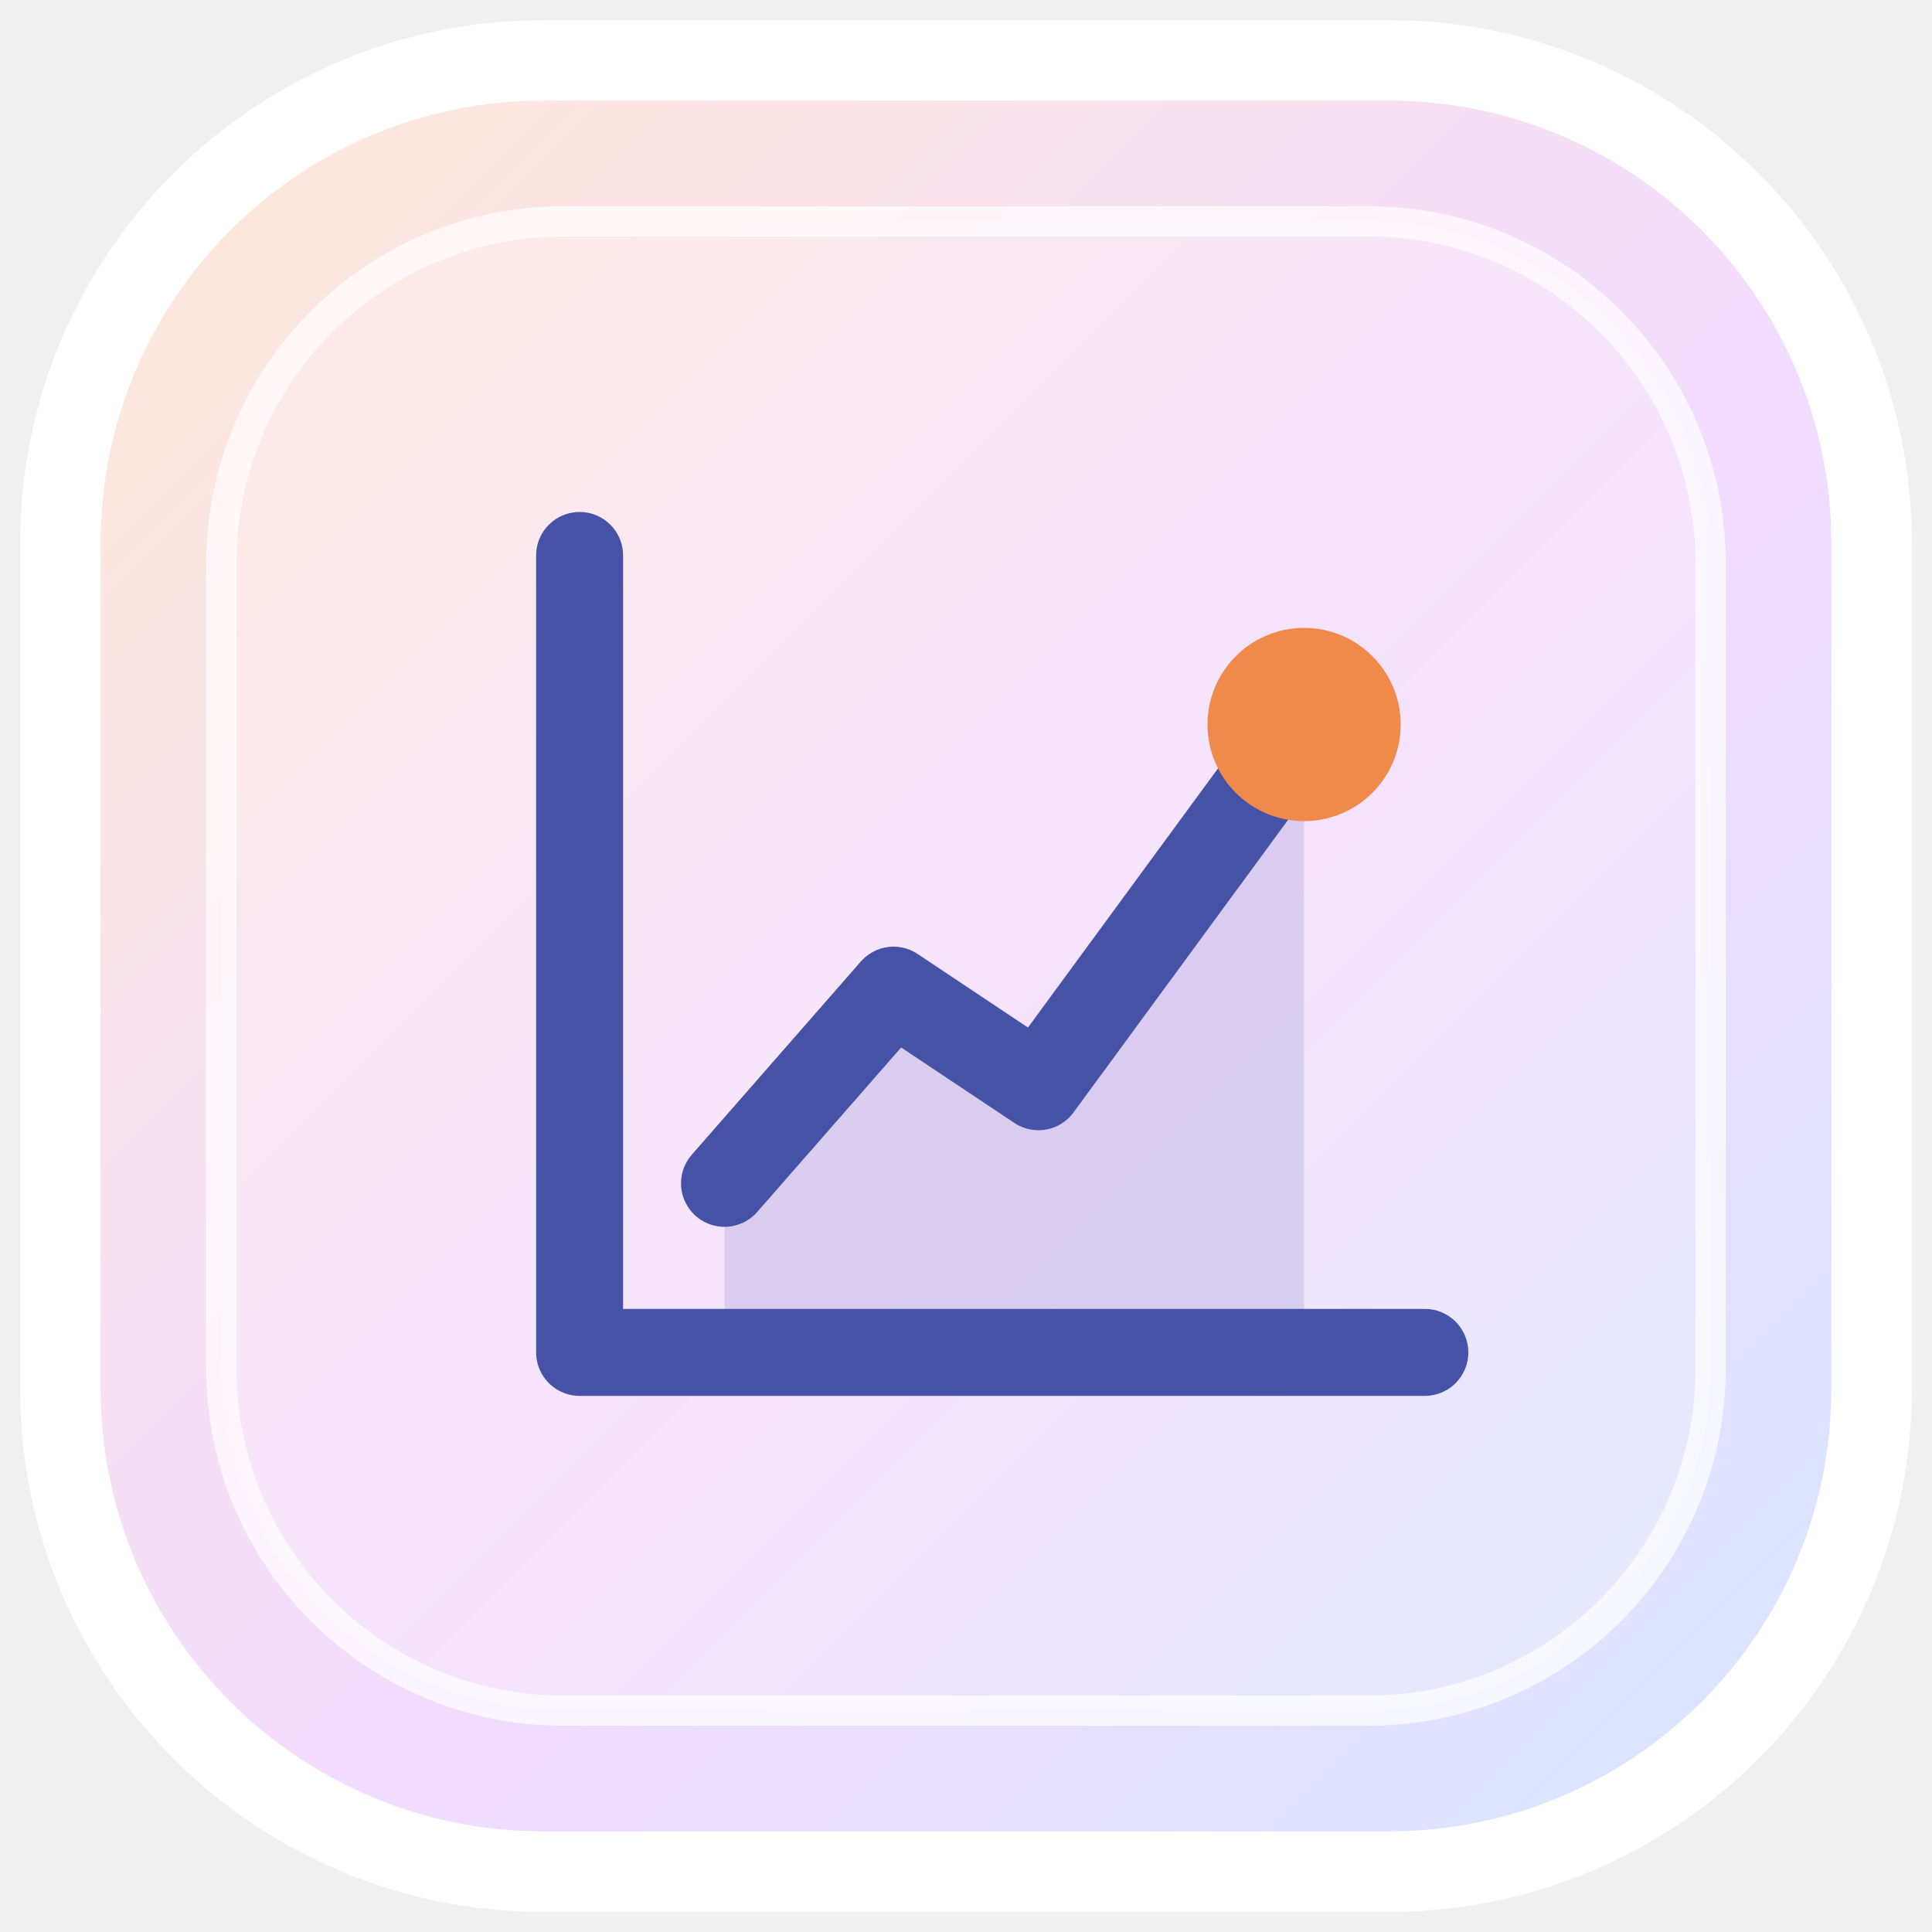
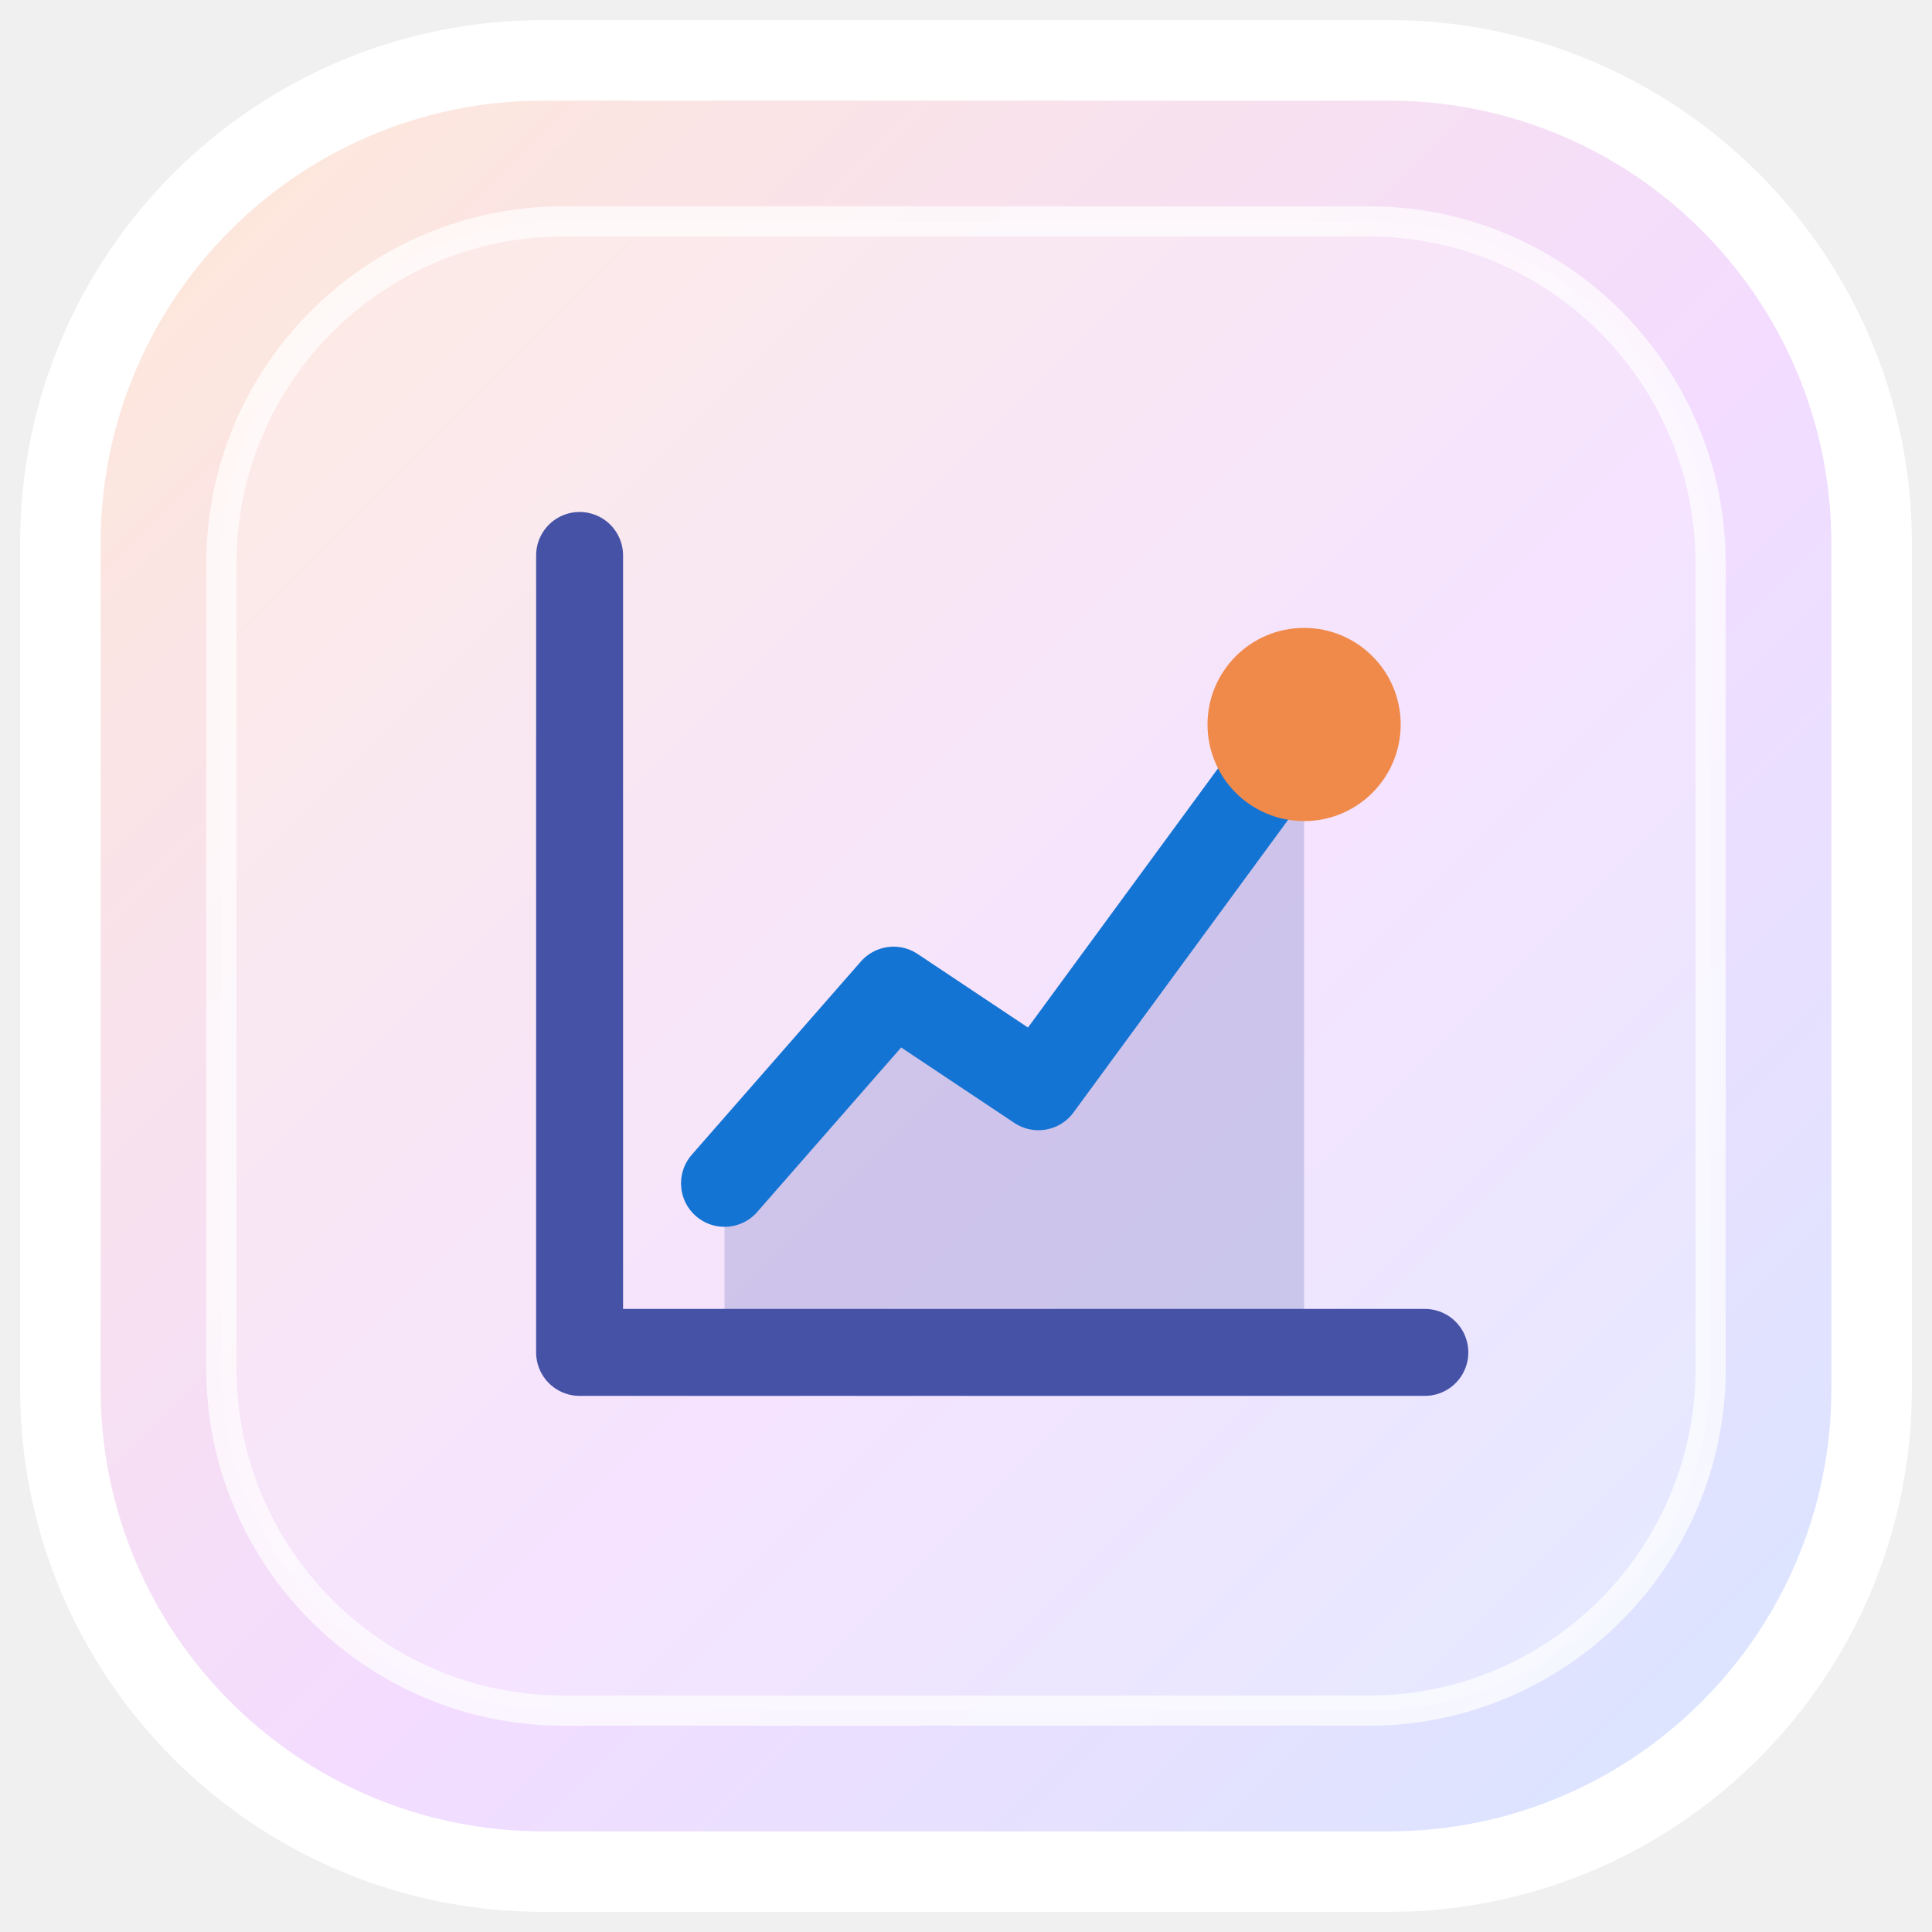
<svg xmlns="http://www.w3.org/2000/svg" viewBox="0 0 96 96" width="96" height="96">
  <defs>
    <linearGradient id="g" x1="0" y1="0" x2="1" y2="1">
      <stop offset="0" stop-color="#ffe9d6" />
      <stop offset=".55" stop-color="#f3dcff" />
      <stop offset="1" stop-color="#d6e6ff" />
    </linearGradient>
  </defs>
  <rect x="3" y="3" width="90" height="90" rx="24" fill="url(#g)" stroke="#ffffff" stroke-width="4" />
  <rect x="11" y="11" width="74" height="74" rx="17" fill="#ffffff" fill-opacity=".2" stroke="#ffffff" stroke-opacity=".7" stroke-width="1.5" />
  <g transform="translate(19.2 19.2) scale(2.4)" fill="none" stroke="#4552a6" stroke-width="1.8" stroke-linecap="round" stroke-linejoin="round">
-     <polygon points="7,16.5 10.5,12.5 13.5,14.5 19,7 19,19.6 7,19.6" fill="#4552a6" fill-opacity=".16" stroke="none" />
+     <polygon points="7,16.5 10.5,12.5 13.5,14.5 19,7 19,19.6 7,19.6" fill="#4552a6" fill-opacity="0.22" stroke="none" />
    <path d="M4 3.5V20H21.5" />
-     <polyline points="7,16.5 10.5,12.5 13.5,14.5 19,7" />
+     <polyline points="7,16.5 10.5,12.5 13.5,14.5 19,7" stroke="#1474d3" />
    <circle cx="19" cy="7" r="2" fill="#f08a4b" stroke="none" />
  </g>
</svg>
